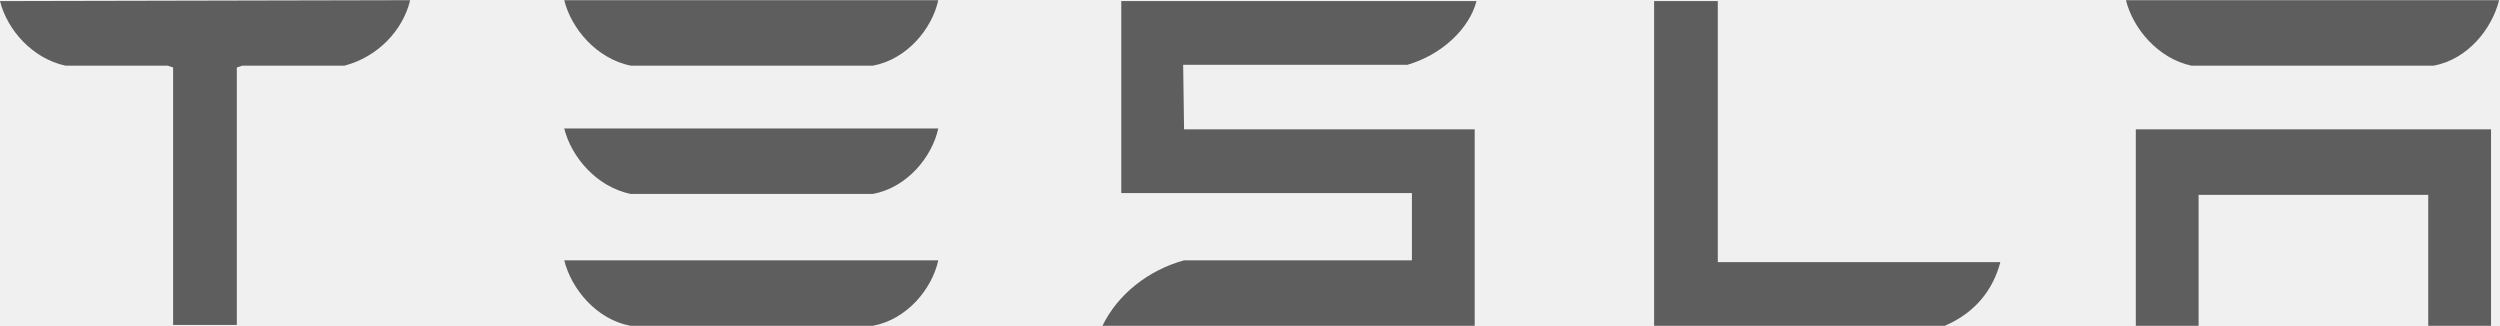
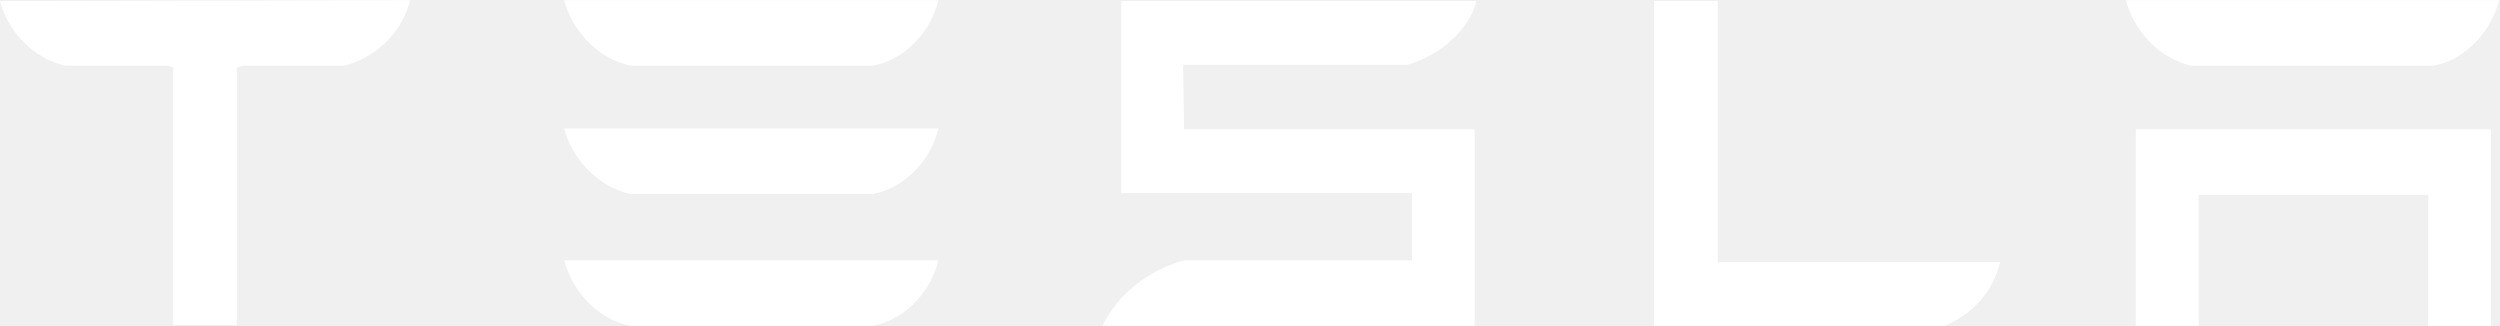
<svg xmlns="http://www.w3.org/2000/svg" id="Layer_1" viewBox="0 0 278.7 36.3" width="2500" height="326">
-   <style>.st0{fill:#5e5e5e}</style>
+   <style>.st0{fill:#fff}</style>
  <g id="TESLA">
    <path class="st0" d="M238.1 14.4v21.9h7V21.7h25.6v14.6h7V14.4h-39.6M244.3 7.3h27c3.8-.7 6.5-4.1 7.3-7.3H237c.8 3.2 3.6 6.5 7.3 7.3M216.8 36.3c3.5-1.5 5.4-4.1 6.2-7.1h-31.5V.1h-7.1v36.2h32.4M131.9 7.2h25c3.8-1.1 6.9-4 7.7-7.1H125v21.4h32.4V29H132c-4 1.1-7.4 3.8-9.1 7.3h41.5V14.4H132l-.1-7.2M70.3 7.3h27c3.8-.7 6.6-4.1 7.3-7.3H62.9c.8 3.2 3.6 6.5 7.4 7.3M70.3 21.6h27c3.8-.7 6.6-4.1 7.3-7.3H62.9c.8 3.2 3.6 6.5 7.4 7.3M70.3 36.3h27c3.8-.7 6.6-4.1 7.3-7.3H62.9c.8 3.2 3.6 6.6 7.4 7.3" />
    <g>
      <path class="st0" d="M0 .1c.8 3.2 3.6 6.4 7.3 7.2h11.4l.6.2v28.7h7.1V7.5l.6-.2h11.4c3.8-1 6.5-4 7.3-7.2V0L0 .1" />
    </g>
  </g>
</svg>
